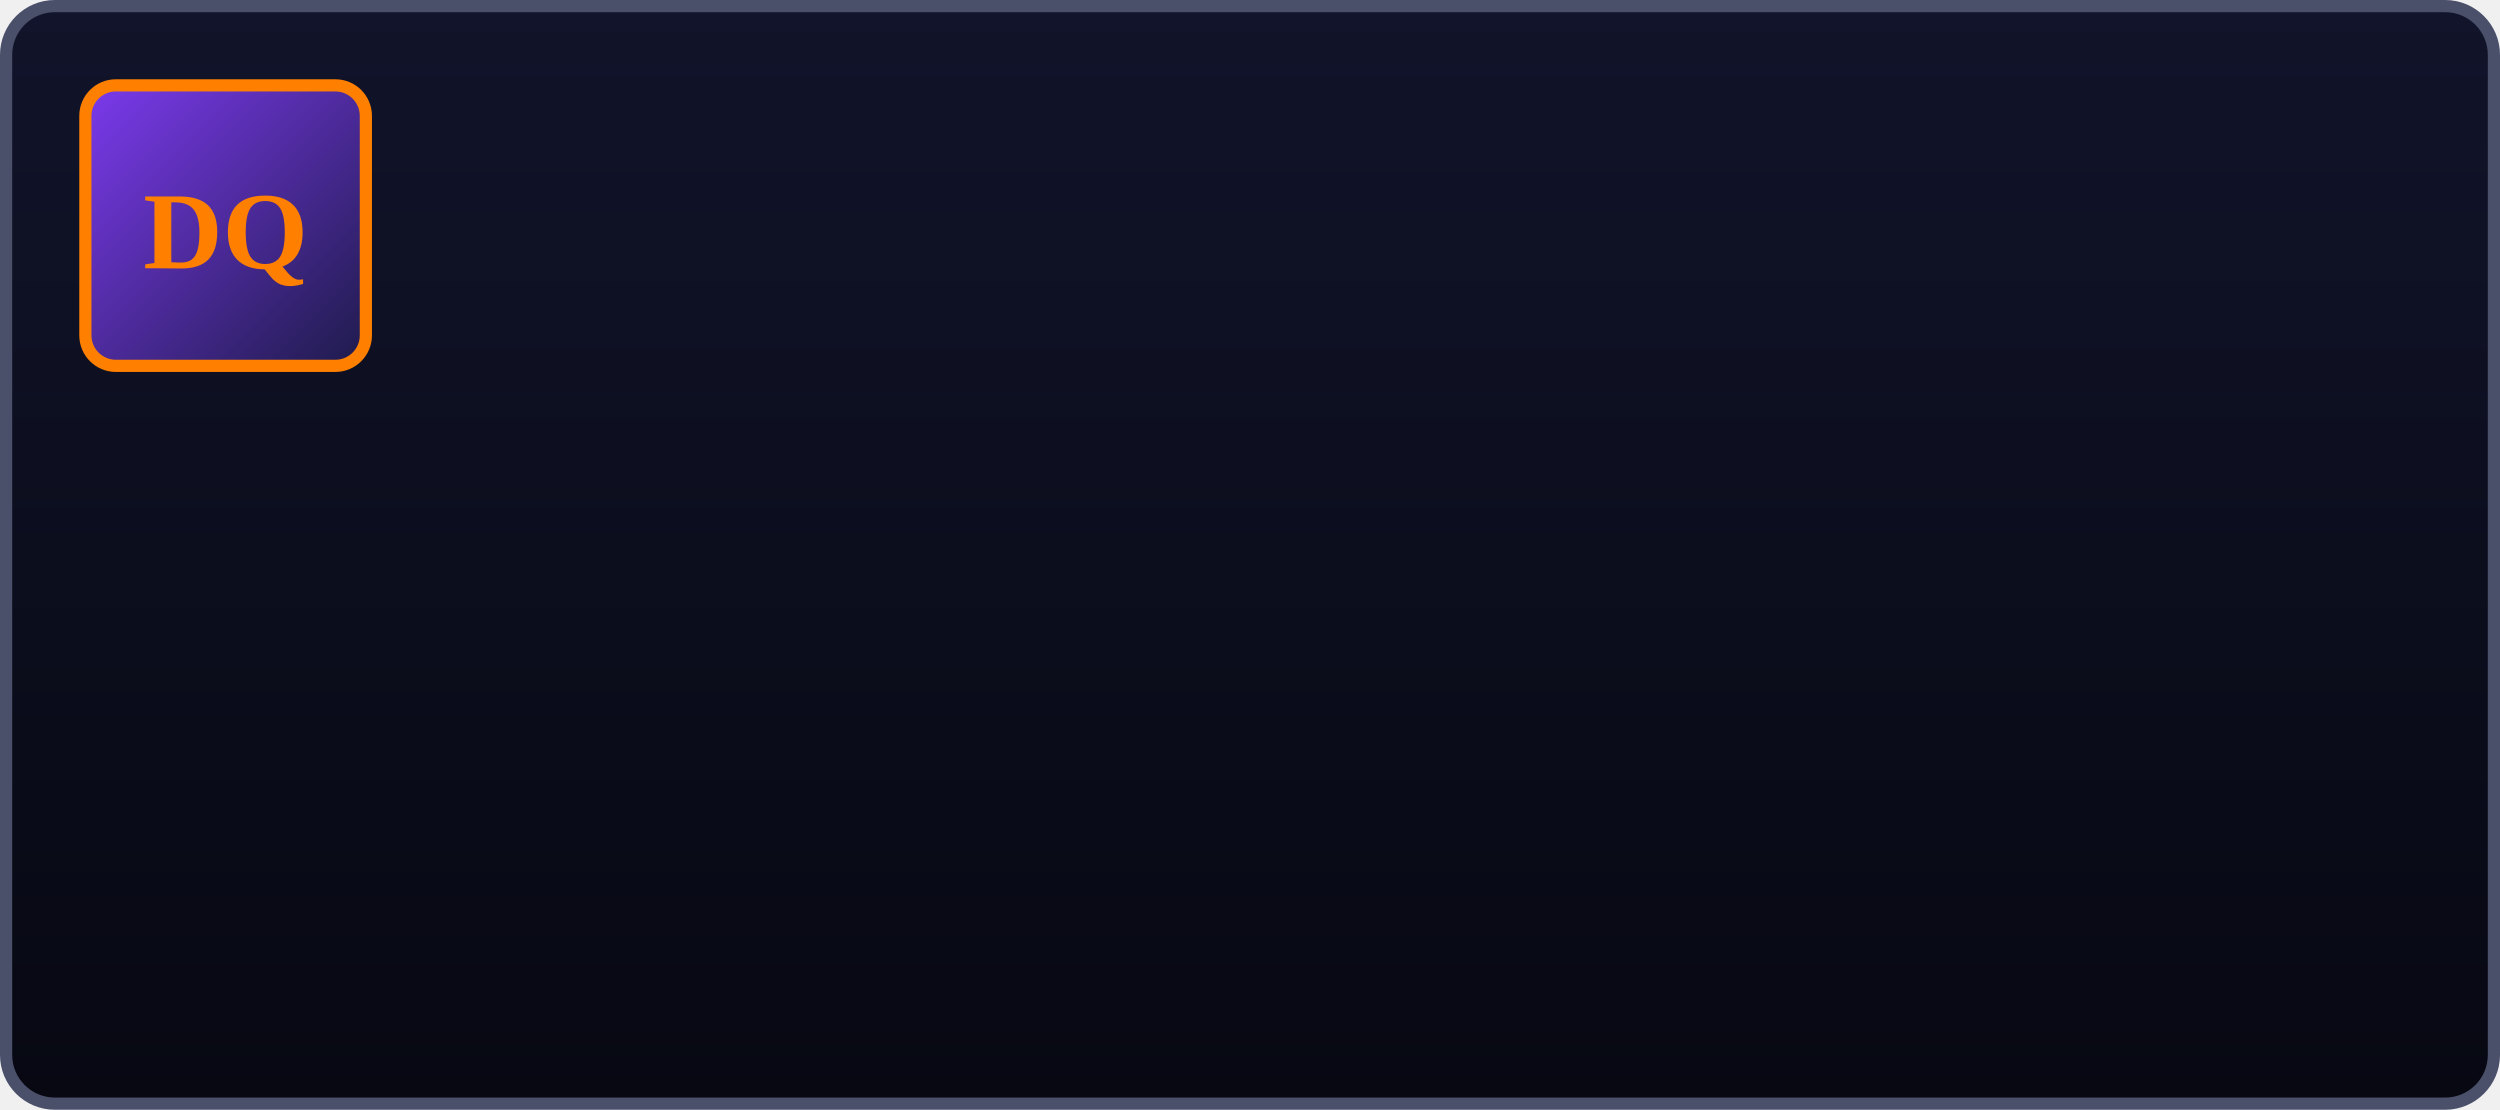
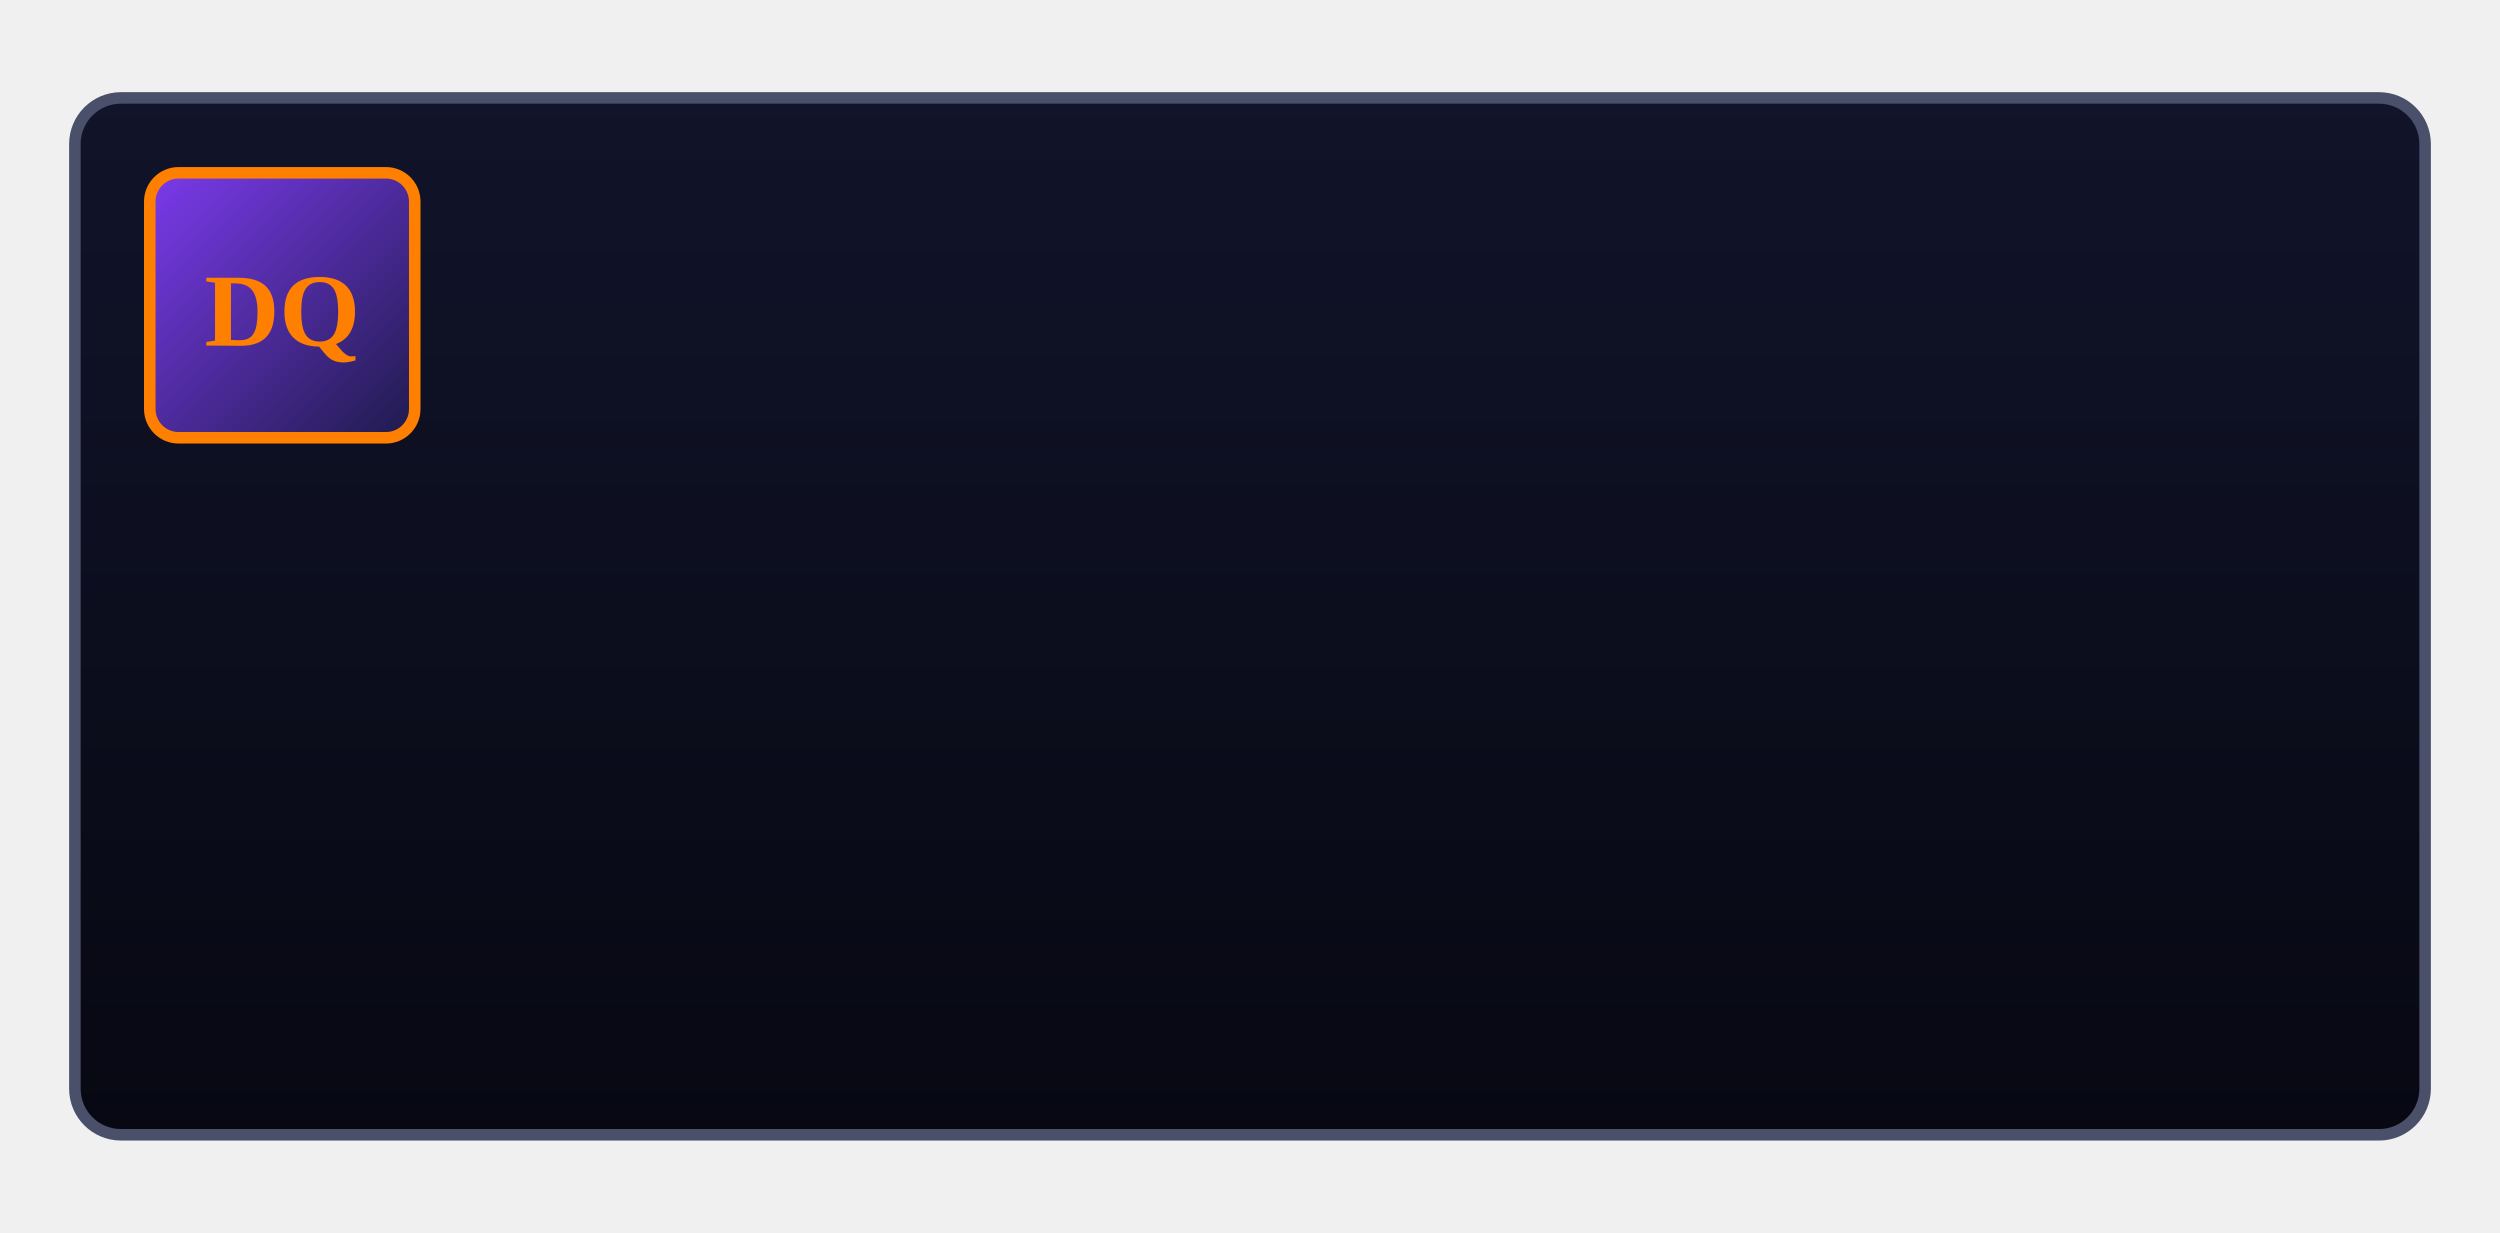
- <svg xmlns="http://www.w3.org/2000/svg" width="410" height="182" viewBox="0 0 410 182" role="img" aria-label="Dungeon Quest Atlas: Every dungeon quest, boss and loot table in one journal, with chains and map pins.">
+ <svg xmlns="http://www.w3.org/2000/svg" width="434" height="214" viewBox="0 0 434 214" role="img" aria-label="Dungeon Quest Atlas: Every dungeon quest, boss and loot table in one journal, with chains and map pins.">
  <defs>
    <linearGradient id="tip" x1="0" y1="0" x2="0" y2="1">
      <stop offset="0" stop-color="#11142a" />
      <stop offset="1" stop-color="#070812" />
    </linearGradient>
    <linearGradient id="gold" x1="0" y1="0" x2="1" y2="0">
      <stop offset="0" stop-color="#ffd100" stop-opacity="0" />
      <stop offset=".5" stop-color="#fff3b0" />
      <stop offset="1" stop-color="#ffd100" stop-opacity="0" />
    </linearGradient>
    <linearGradient id="goldtext" x1="0" y1="0" x2="0" y2="1">
      <stop offset="0" stop-color="#fff3b0" />
      <stop offset=".55" stop-color="#ffd100" />
      <stop offset="1" stop-color="#c8860a" />
    </linearGradient>
    <linearGradient id="gem" x1="0" y1="0" x2="1" y2="1">
      <stop offset="0" stop-color="#7c3aed" />
      <stop offset="1" stop-color="#1e1b4b" />
    </linearGradient>
  </defs>
  <style>
    text { font-family: Verdana, 'DejaVu Sans', Arial, sans-serif; font-size: 14px; fill: #fff; }
    .t { font-family: Georgia, 'Times New Roman', serif; font-weight: bold; }
    .l { opacity: 0; animation: in .45s ease-out forwards; }
    .glint { animation: run 7s linear infinite; }
    @keyframes in { from { opacity: 0; transform: translateX(-6px); } to { opacity: 1; transform: none; } }
    @keyframes run { from { stroke-dashoffset: 0; } to { stroke-dashoffset: -1000; } }
    @keyframes blink { 50% { opacity: 0; } }
    @media (prefers-reduced-motion: reduce) { .l, .glint, .fx { animation: none !important; opacity: 1 !important; } }</style>
-   <rect x="1" y="1" width="408" height="180" rx="8" fill="url(#tip)" stroke="#4a4f6a" stroke-width="2" />
-   <rect x="14" y="14" width="46" height="46" rx="5" fill="url(#gem)" stroke="#ff8000" stroke-width="2" />
-   <text class="t" x="37" y="44" text-anchor="middle" style="font-size:18px; fill:#ff8000">DQ</text>
-   <text class="l t" x="72" y="34" style="animation-delay:0.1s; font-size:18px; fill:#ff8000">Dungeon Quest Atlas</text>
-   <text class="l " x="72" y="55" style="animation-delay:0.2s; font-size:13px">Quests</text>
-   <text class="l" x="394" y="55" text-anchor="end" style="font-size:13px; animation-delay:.2s">v3.06</text>
-   <text class="l " x="16" y="90" style="animation-delay:0.3s; fill:#1eff00; font-size:13px">Equip: Every dungeon quest, boss and loot table</text>
-   <text class="l " x="16" y="109" style="animation-delay:0.3s; fill:#1eff00; font-size:13px">in one journal, with chains and map pins.</text>
-   <text class="l " x="16" y="138" style="animation-delay:0.4s; font-size:13px">Forever</text>
-   <text class="l " x="16" y="164" style="animation-delay:0.5s; fill:#c9c9c9; font-size:13px">Downloads: <tspan fill="#ffd100">40,946</tspan>
-   </text>
+   <g transform="translate(12 16)">
+     <rect x="1" y="1" width="408" height="180" rx="8" fill="url(#tip)" stroke="#4a4f6a" stroke-width="2" />
+     <rect x="14" y="14" width="46" height="46" rx="5" fill="url(#gem)" stroke="#ff8000" stroke-width="2" />
+     <text class="t" x="37" y="44" text-anchor="middle" style="font-size:18px; fill:#ff8000">DQ</text>
+     <text class="l t" x="72" y="34" style="animation-delay:0.1s; font-size:18px; fill:#ff8000">Dungeon Quest Atlas</text>
+     <text class="l " x="72" y="55" style="animation-delay:0.2s; font-size:13px">Quests</text>
+     <text class="l" x="394" y="55" text-anchor="end" style="font-size:13px; animation-delay:.2s">v3.06</text>
+     <text class="l " x="16" y="90" style="animation-delay:0.3s; fill:#1eff00; font-size:13px">Equip: Every dungeon quest, boss and loot table</text>
+     <text class="l " x="16" y="109" style="animation-delay:0.3s; fill:#1eff00; font-size:13px">in one journal, with chains and map pins.</text>
+     <text class="l " x="16" y="138" style="animation-delay:0.4s; font-size:13px">Forever</text>
+     <text class="l " x="16" y="164" style="animation-delay:0.5s; fill:#c9c9c9; font-size:13px">Downloads: <tspan fill="#ffd100">40,946</tspan>
+     </text>
+   </g>
</svg>
